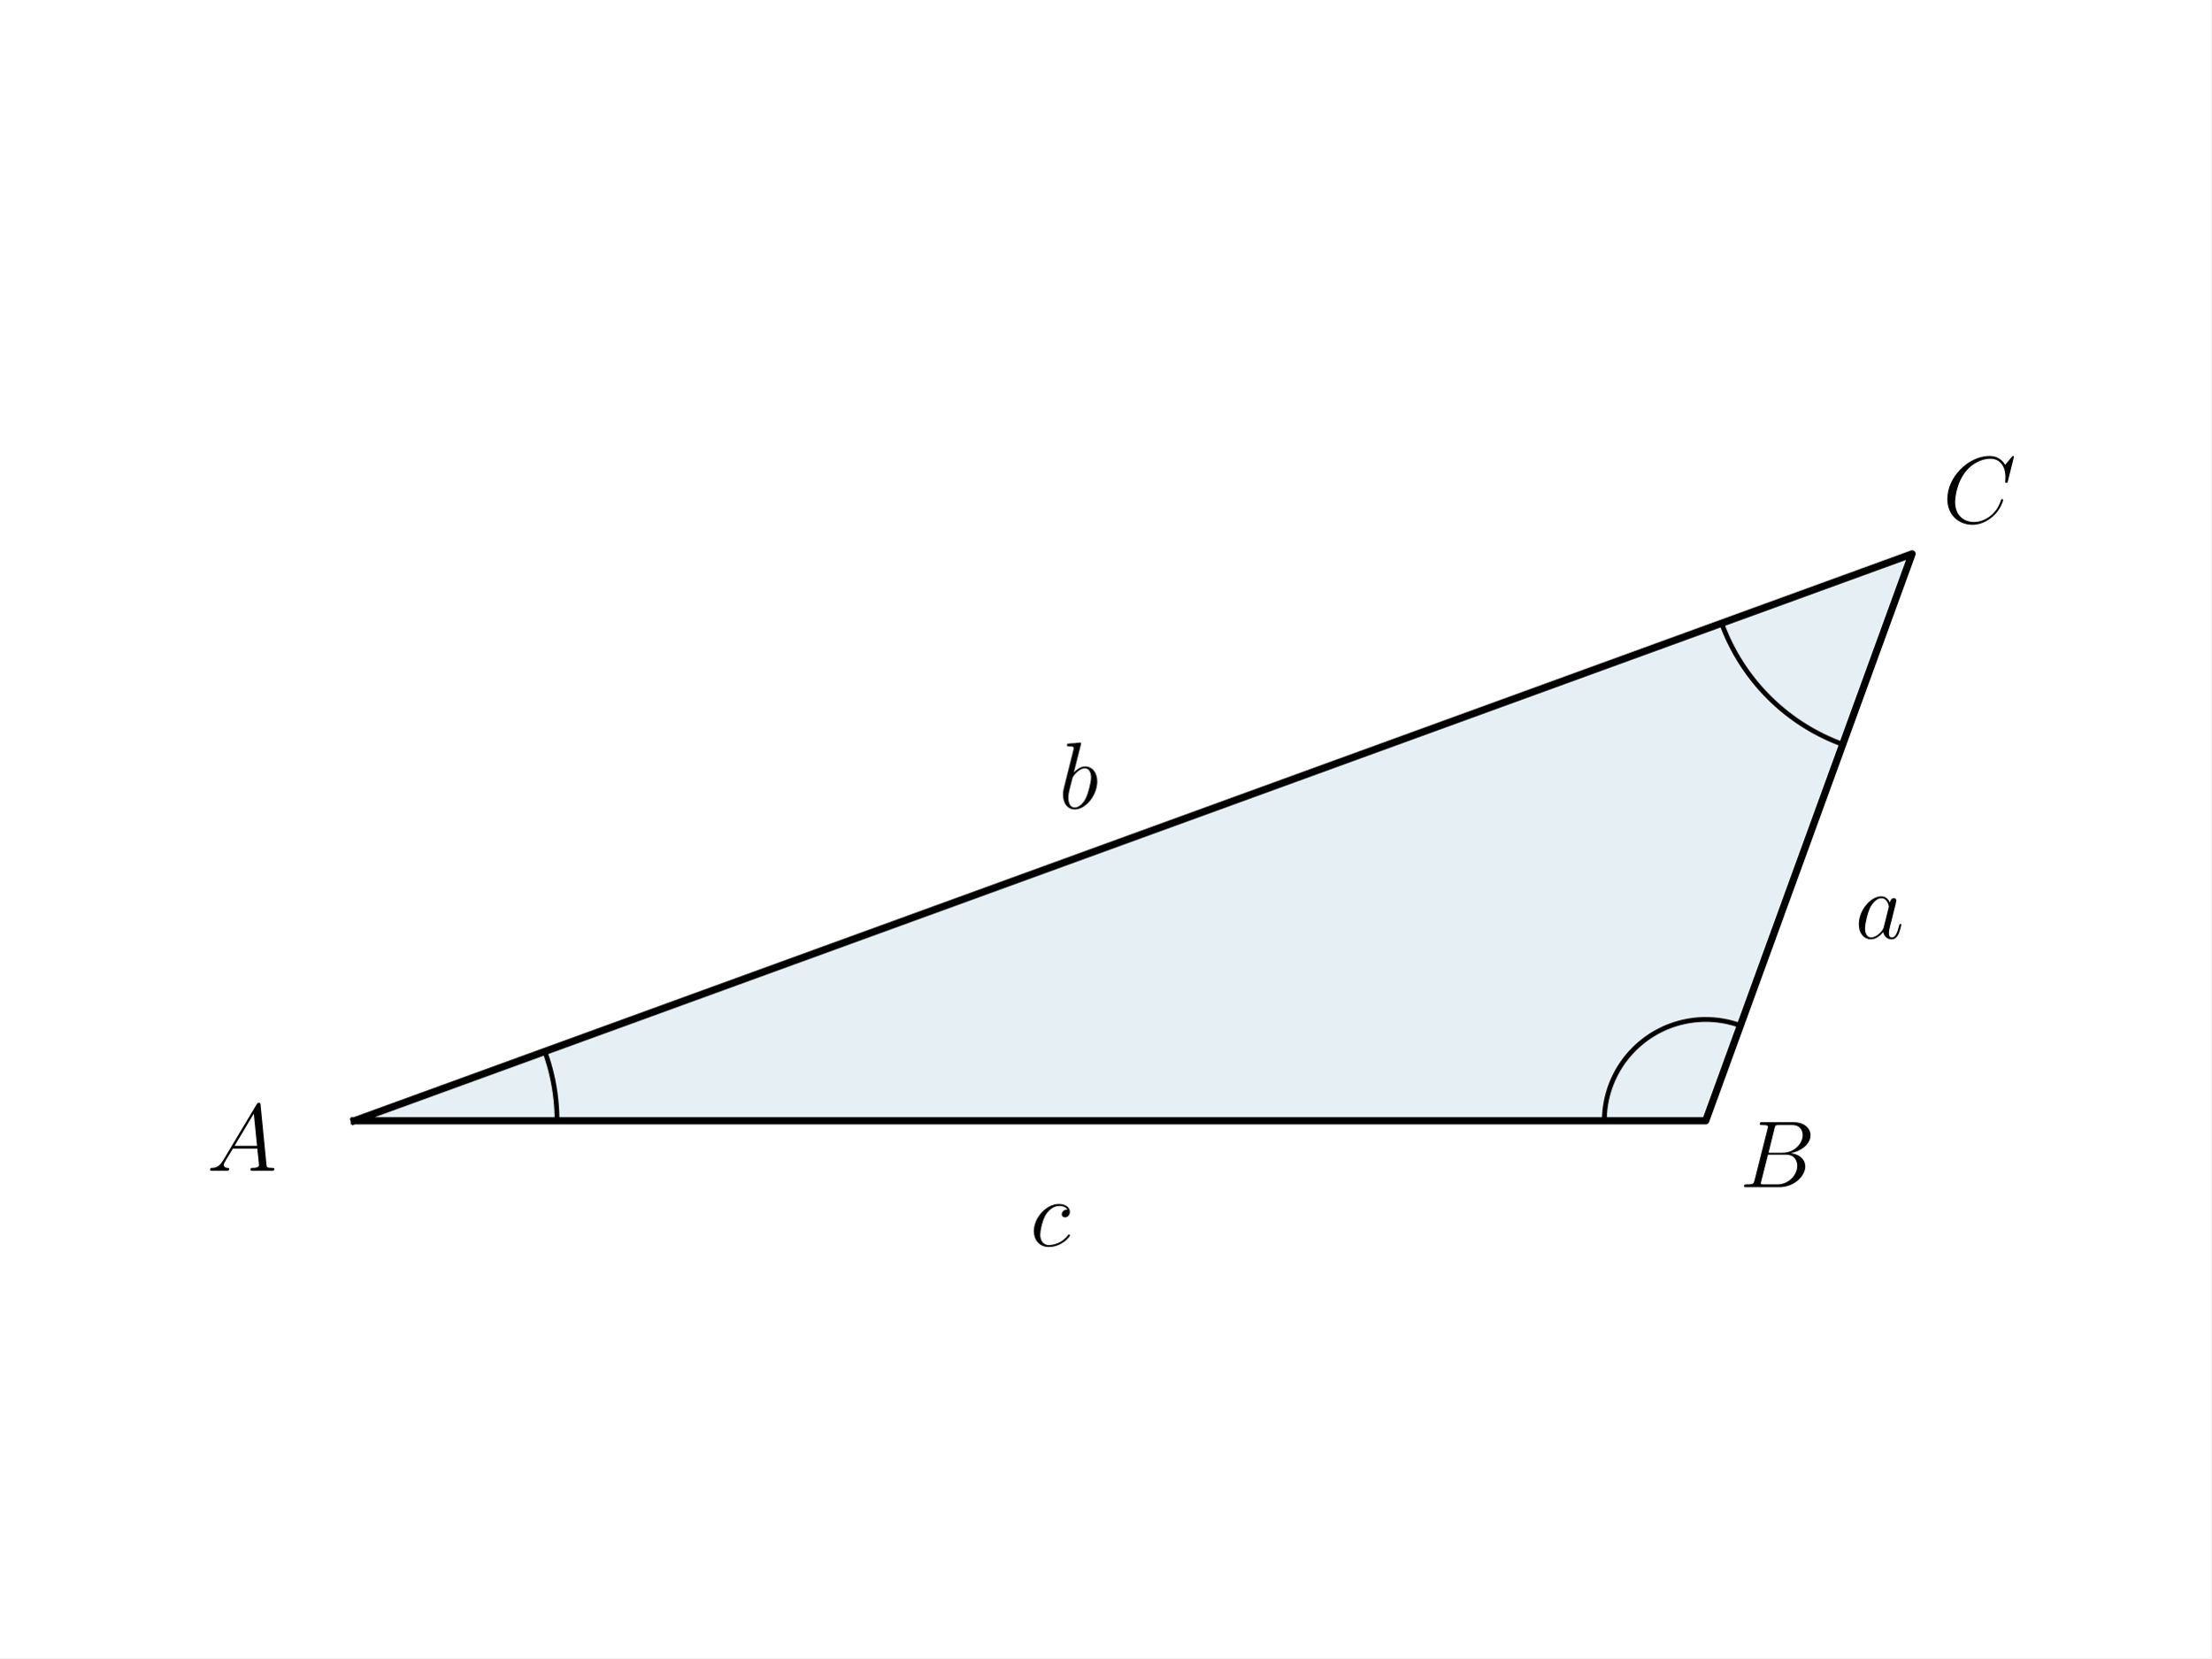
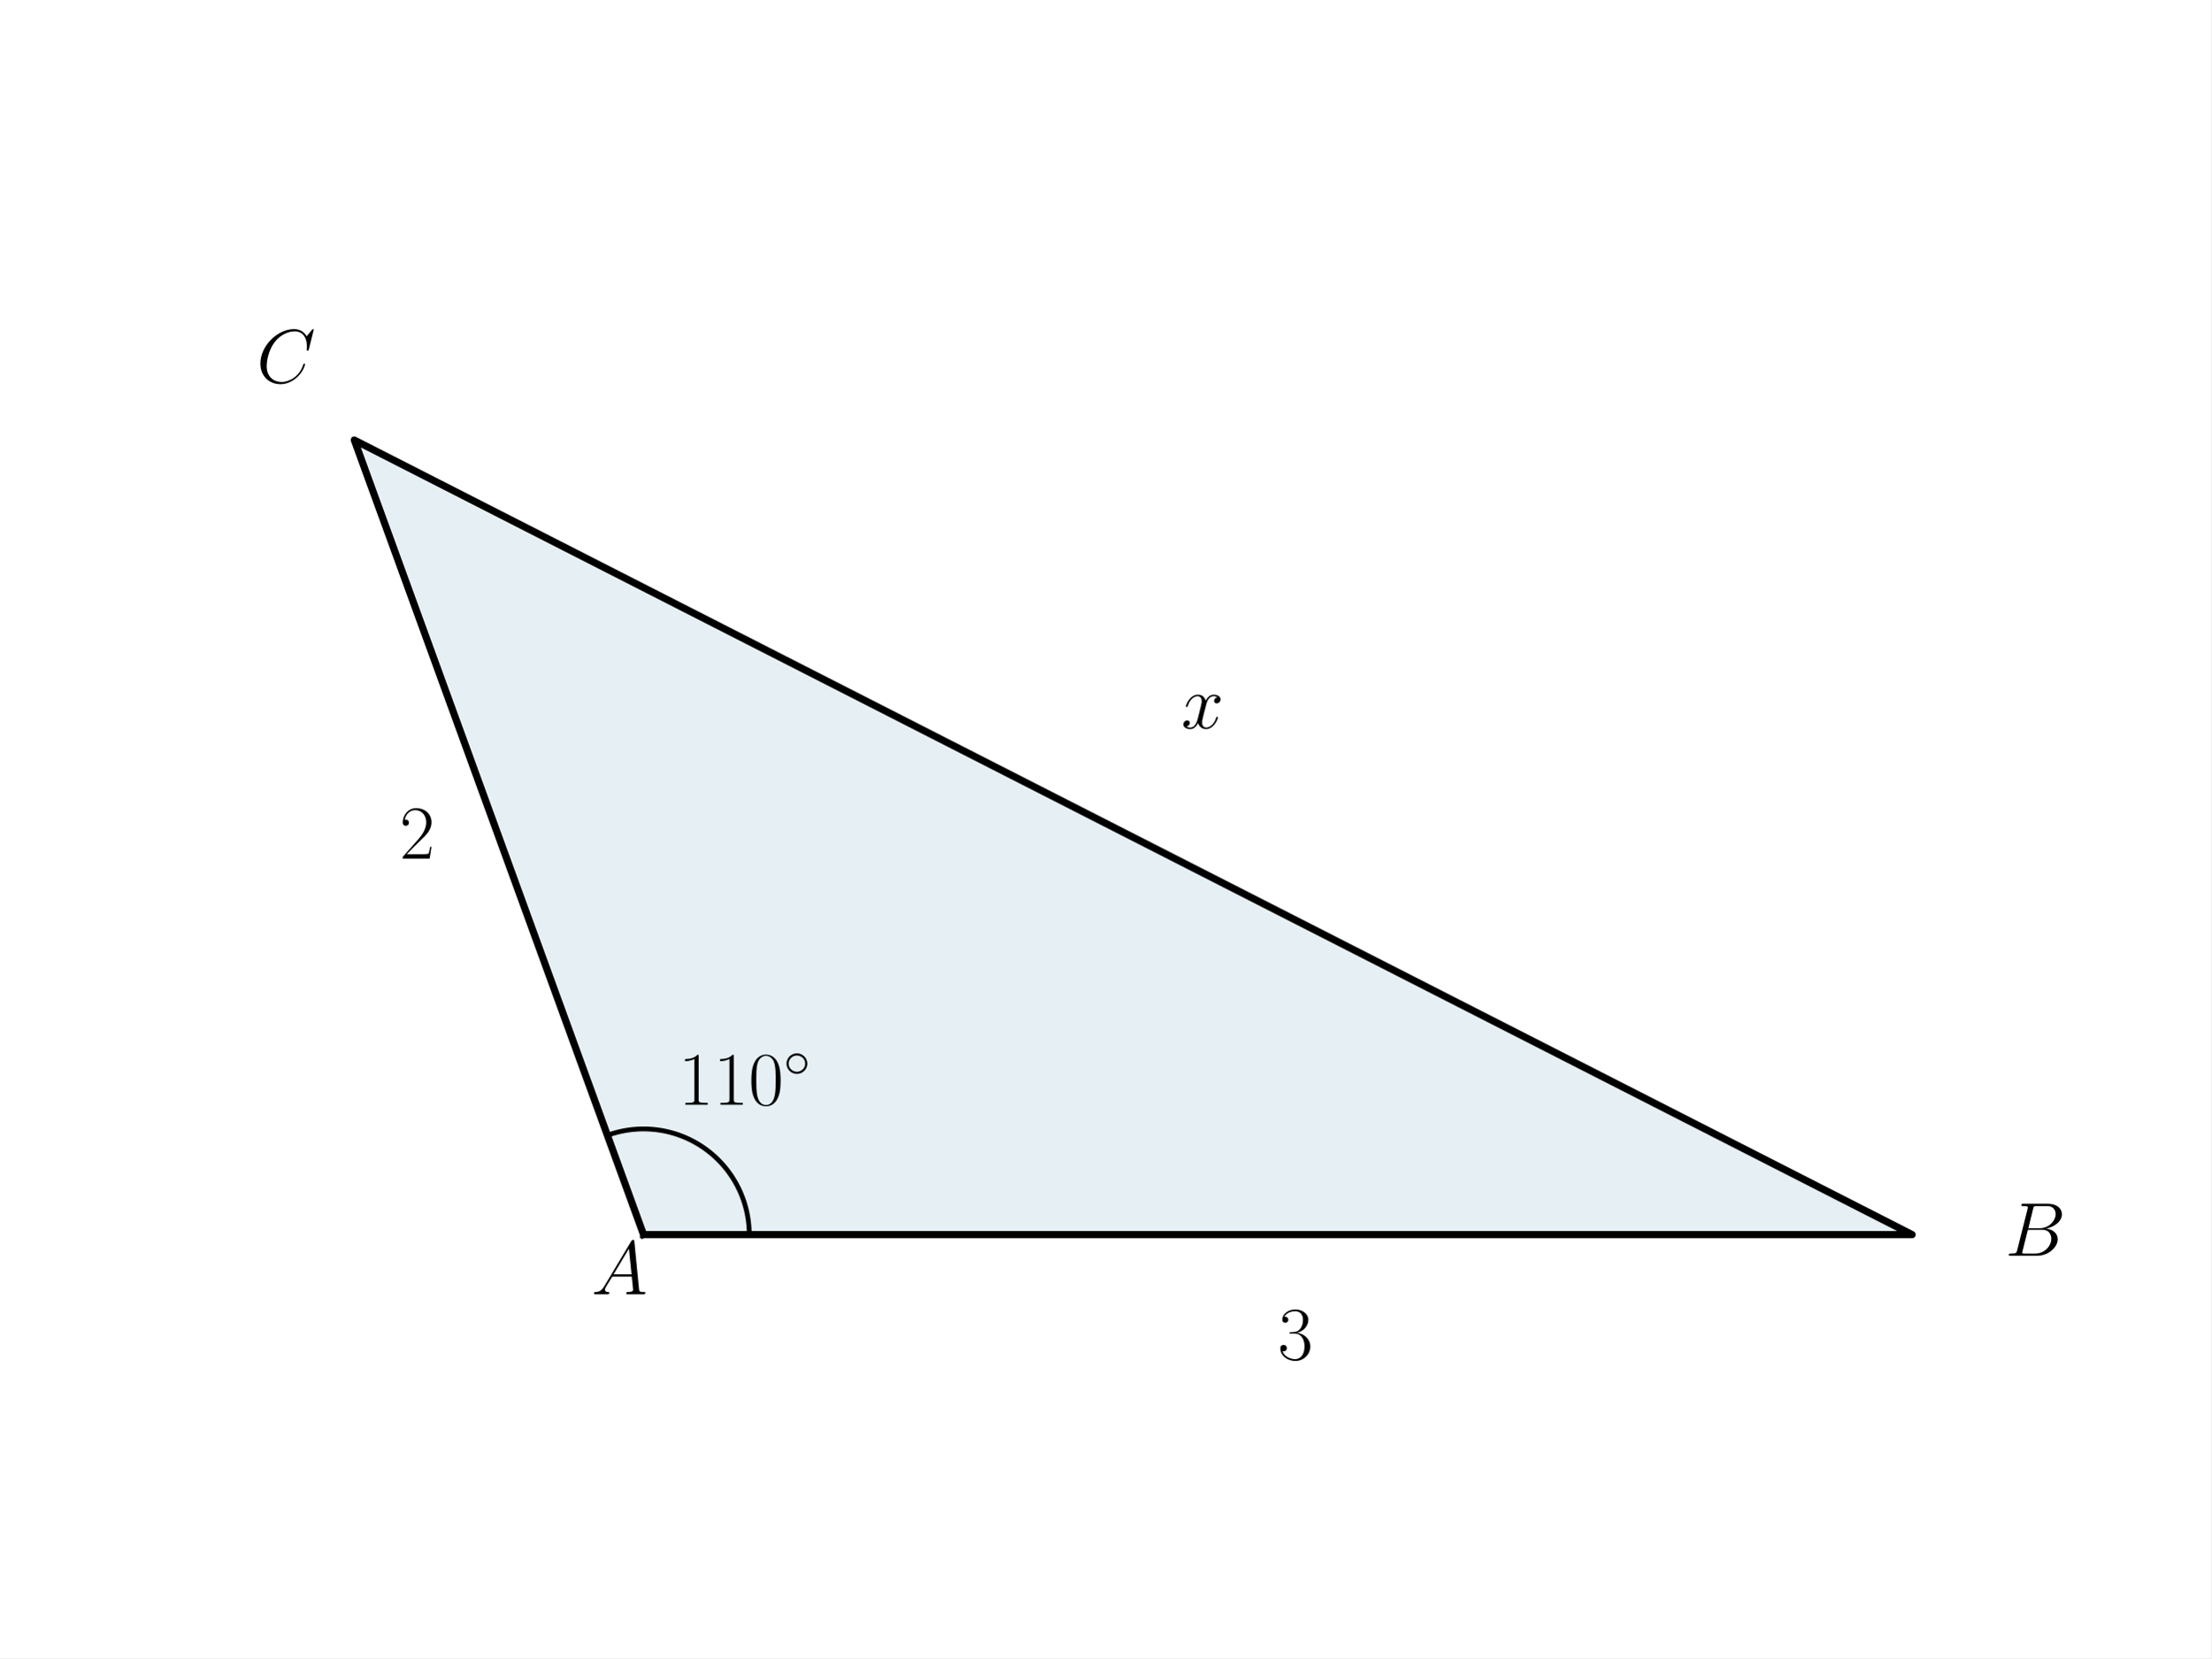
<svg xmlns="http://www.w3.org/2000/svg" xmlns:xlink="http://www.w3.org/1999/xlink" width="460.8pt" height="345.6pt" viewBox="0 0 460.8 345.6" version="1.1">
  <defs>
    <style type="text/css">*{stroke-linejoin: round; stroke-linecap: butt}</style>
  </defs>
  <g id="figure_1">
    <g id="patch_1">
      <path d="M 0 345.6  L 460.8 345.6  L 460.8 0  L 0 0  z " style="fill: #ffffff" />
    </g>
    <g id="axes_1">
      <g id="patch_2">
-         <path d="M 73.833 233.61  L 355.479 233.61  L 398.487 115.446  z " clip-path="url(#pb21becfcae)" style="fill: #00648c; opacity: 0.1; stroke: #00648c; stroke-linejoin: miter" />
+         <path d="M 134.113 257.338  L 398.487 257.338  L 73.833 91.718  z " clip-path="url(#pb37bd54b72)" style="fill: #00648c; opacity: 0.1; stroke: #00648c; stroke-linejoin: miter" />
      </g>
      <g id="line2d_1">
-         <path d="M 73.833 233.61  L 355.479 233.61  L 398.487 115.446  L 73.833 233.61  " clip-path="url(#pb21becfcae)" style="fill: none; stroke: #000000; stroke-width: 1.5; stroke-linecap: square" />
+         <path d="M 134.113 257.338  L 398.487 257.338  L 73.833 91.718  L 134.113 257.338  " clip-path="url(#pb37bd54b72)" style="fill: none; stroke: #000000; stroke-width: 1.5; stroke-linecap: square" />
      </g>
      <g id="line2d_2">
-         <path d="M 116.08 233.61  L 116.079 233.461  L 116.079 233.312  L 116.077 233.163  L 116.075 233.014  L 116.073 232.866  L 116.07 232.717  L 116.067 232.568  L 116.063 232.419  L 116.058 232.27  L 116.053 232.121  L 116.048 231.972  L 116.042 231.823  L 116.035 231.675  L 116.028 231.526  L 116.021 231.377  L 116.012 231.228  L 116.004 231.08  L 115.995 230.931  L 115.985 230.782  L 115.975 230.634  L 115.964 230.485  L 115.953 230.336  L 115.941 230.188  L 115.928 230.04  L 115.916 229.891  L 115.902 229.743  L 115.888 229.594  L 115.874 229.446  L 115.859 229.298  L 115.844 229.15  L 115.828 229.002  L 115.811 228.854  L 115.794 228.706  L 115.776 228.558  L 115.758 228.41  L 115.74 228.262  L 115.721 228.114  L 115.701 227.967  L 115.681 227.819  L 115.66 227.672  L 115.639 227.524  L 115.617 227.377  L 115.595 227.23  L 115.572 227.082  L 115.549 226.935  L 115.525 226.788  L 115.501 226.641  L 115.476 226.494  L 115.451 226.348  L 115.425 226.201  L 115.398 226.054  L 115.372 225.908  L 115.344 225.761  L 115.316 225.615  L 115.288 225.469  L 115.259 225.323  L 115.229 225.177  L 115.199 225.031  L 115.169 224.885  L 115.138 224.739  L 115.106 224.594  L 115.074 224.448  L 115.042 224.303  L 115.009 224.158  L 114.975 224.012  L 114.941 223.867  L 114.906 223.723  L 114.871 223.578  L 114.836 223.433  L 114.799 223.289  L 114.763 223.144  L 114.726 223  L 114.688 222.856  L 114.65 222.712  L 114.611 222.568  L 114.572 222.424  L 114.532 222.281  L 114.492 222.137  L 114.451 221.994  L 114.41 221.851  L 114.368 221.708  L 114.326 221.565  L 114.283 221.422  L 114.24 221.28  L 114.196 221.137  L 114.152 220.995  L 114.108 220.853  L 114.062 220.711  L 114.017 220.569  L 113.97 220.428  L 113.924 220.286  L 113.876 220.145  L 113.829 220.004  L 113.78 219.863  L 113.732 219.722  L 113.682 219.582  L 113.633 219.441  L 113.583 219.301  L 113.532 219.161  " clip-path="url(#pb21becfcae)" style="fill: none; stroke: #000000; stroke-linecap: square" />
-       </g>
-       <g id="line2d_3">
-         <path d="M 334.355 233.61  L 334.359 233.201  L 334.371 232.791  L 334.391 232.382  L 334.419 231.973  L 334.455 231.565  L 334.498 231.158  L 334.55 230.752  L 334.609 230.346  L 334.676 229.942  L 334.751 229.54  L 334.834 229.138  L 334.925 228.739  L 335.023 228.341  L 335.129 227.946  L 335.243 227.552  L 335.364 227.161  L 335.493 226.772  L 335.629 226.386  L 335.773 226.002  L 335.924 225.621  L 336.083 225.244  L 336.249 224.869  L 336.422 224.498  L 336.602 224.13  L 336.79 223.766  L 336.984 223.405  L 337.185 223.049  L 337.394 222.696  L 337.609 222.347  L 337.83 222.003  L 338.059 221.663  L 338.294 221.327  L 338.535 220.996  L 338.783 220.67  L 339.037 220.349  L 339.297 220.032  L 339.564 219.721  L 339.836 219.415  L 340.114 219.114  L 340.398 218.819  L 340.688 218.53  L 340.983 218.246  L 341.284 217.967  L 341.59 217.695  L 341.901 217.429  L 342.217 217.169  L 342.539 216.914  L 342.865 216.667  L 343.196 216.425  L 343.531 216.19  L 343.871 215.962  L 344.216 215.74  L 344.564 215.525  L 344.917 215.317  L 345.274 215.115  L 345.634 214.921  L 345.999 214.734  L 346.367 214.553  L 346.738 214.38  L 347.112 214.214  L 347.49 214.056  L 347.871 213.905  L 348.254 213.761  L 348.64 213.624  L 349.029 213.496  L 349.421 213.374  L 349.814 213.261  L 350.21 213.155  L 350.607 213.056  L 351.007 212.966  L 351.408 212.883  L 351.811 212.808  L 352.215 212.741  L 352.62 212.681  L 353.027 212.63  L 353.434 212.586  L 353.842 212.55  L 354.251 212.523  L 354.66 212.503  L 355.069 212.491  L 355.479 212.487  L 355.888 212.491  L 356.298 212.503  L 356.707 212.523  L 357.116 212.55  L 357.524 212.586  L 357.931 212.63  L 358.338 212.681  L 358.743 212.741  L 359.147 212.808  L 359.55 212.883  L 359.951 212.966  L 360.35 213.056  L 360.748 213.155  L 361.144 213.261  L 361.537 213.374  L 361.928 213.496  L 362.317 213.624  L 362.704 213.761  " clip-path="url(#pb21becfcae)" style="fill: none; stroke: #000000; stroke-linecap: square" />
-       </g>
-       <g id="line2d_4">
-         <path d="M 358.788 129.895  L 358.917 130.244  L 359.049 130.593  L 359.184 130.94  L 359.322 131.285  L 359.463 131.63  L 359.608 131.973  L 359.755 132.316  L 359.905 132.656  L 360.058 132.996  L 360.214 133.334  L 360.373 133.67  L 360.536 134.006  L 360.701 134.34  L 360.869 134.672  L 361.04 135.003  L 361.213 135.332  L 361.39 135.66  L 361.57 135.986  L 361.752 136.311  L 361.938 136.634  L 362.126 136.955  L 362.317 137.275  L 362.511 137.593  L 362.707 137.909  L 362.907 138.223  L 363.109 138.536  L 363.314 138.847  L 363.521 139.156  L 363.732 139.464  L 363.945 139.769  L 364.161 140.073  L 364.379 140.374  L 364.6 140.674  L 364.824 140.972  L 365.05 141.267  L 365.279 141.561  L 365.51 141.853  L 365.744 142.142  L 365.981 142.43  L 366.22 142.715  L 366.462 142.999  L 366.706 143.28  L 366.953 143.559  L 367.202 143.836  L 367.453 144.111  L 367.707 144.383  L 367.963 144.653  L 368.222 144.921  L 368.483 145.187  L 368.746 145.45  L 369.012 145.711  L 369.28 145.97  L 369.55 146.226  L 369.822 146.48  L 370.097 146.731  L 370.374 146.98  L 370.653 147.227  L 370.934 147.471  L 371.218 147.713  L 371.503 147.952  L 371.791 148.188  L 372.08 148.423  L 372.372 148.654  L 372.666 148.883  L 372.961 149.109  L 373.259 149.333  L 373.559 149.554  L 373.86 149.772  L 374.164 149.988  L 374.469 150.201  L 374.777 150.412  L 375.086 150.619  L 375.397 150.824  L 375.71 151.026  L 376.024 151.226  L 376.34 151.422  L 376.658 151.616  L 376.978 151.807  L 377.299 151.995  L 377.622 152.181  L 377.947 152.363  L 378.273 152.543  L 378.601 152.72  L 378.93 152.893  L 379.261 153.064  L 379.593 153.232  L 379.927 153.397  L 380.263 153.56  L 380.599 153.719  L 380.937 153.875  L 381.277 154.028  L 381.617 154.178  L 381.96 154.325  L 382.303 154.47  L 382.647 154.611  L 382.993 154.749  L 383.34 154.884  L 383.689 155.016  L 384.038 155.145  " clip-path="url(#pb21becfcae)" style="fill: none; stroke: #000000; stroke-linecap: square" />
+         <path d="M 156.145 257.338  L 156.141 256.911  L 156.128 256.484  L 156.107 256.057  L 156.078 255.631  L 156.041 255.205  L 155.996 254.78  L 155.942 254.357  L 155.88 253.934  L 155.81 253.512  L 155.732 253.092  L 155.645 252.674  L 155.551 252.257  L 155.448 251.843  L 155.338 251.43  L 155.219 251.019  L 155.093 250.611  L 154.958 250.206  L 154.816 249.803  L 154.666 249.403  L 154.508 249.006  L 154.343 248.612  L 154.17 248.221  L 153.989 247.834  L 153.801 247.45  L 153.606 247.071  L 153.403 246.695  L 153.193 246.322  L 152.976 245.955  L 152.752 245.591  L 152.52 245.232  L 152.282 244.877  L 152.037 244.527  L 151.785 244.182  L 151.527 243.842  L 151.262 243.507  L 150.99 243.177  L 150.713 242.852  L 150.429 242.533  L 150.138 242.219  L 149.842 241.911  L 149.54 241.609  L 149.232 241.313  L 148.919 241.023  L 148.599 240.739  L 148.275 240.461  L 147.945 240.19  L 147.61 239.925  L 147.27 239.666  L 146.924 239.415  L 146.574 239.169  L 146.22 238.931  L 145.861 238.7  L 145.497 238.476  L 145.129 238.258  L 144.757 238.048  L 144.381 237.846  L 144.001 237.65  L 143.617 237.462  L 143.23 237.282  L 142.84 237.109  L 142.446 236.943  L 142.049 236.786  L 141.649 236.636  L 141.246 236.493  L 140.84 236.359  L 140.432 236.232  L 140.022 236.114  L 139.609 236.003  L 139.194 235.901  L 138.778 235.806  L 138.359 235.72  L 137.939 235.642  L 137.518 235.571  L 137.095 235.51  L 136.671 235.456  L 136.246 235.41  L 135.821 235.373  L 135.394 235.344  L 134.968 235.323  L 134.541 235.311  L 134.113 235.307  L 133.686 235.311  L 133.259 235.323  L 132.833 235.344  L 132.406 235.373  L 131.981 235.41  L 131.556 235.456  L 131.132 235.51  L 130.709 235.571  L 130.288 235.642  L 129.868 235.72  L 129.449 235.806  L 129.033 235.901  L 128.618 236.003  L 128.205 236.114  L 127.795 236.232  L 127.387 236.359  L 126.981 236.493  L 126.578 236.636  " clip-path="url(#pb37bd54b72)" style="fill: none; stroke: #000000; stroke-linecap: square" />
      </g>
      <g id="text_1">
-         <g transform="translate(135.2923 227.754) scale(0.2 -0.2)" />
+         <g transform="translate(141.3621 230.2693) scale(0.16 -0.16)">
+           <defs>
+             <path id="CMR17-31" d="M 1702 4058  C 1702 4192 1696 4192 1606 4192  C 1357 3916 979 3827 621 3827  C 602 3827 570 3827 563 3808  C 557 3795 557 3782 557 3648  C 755 3648 1088 3686 1344 3839  L 1344 461  C 1344 236 1331 160 781 160  L 589 160  L 589 0  C 896 0 1216 0 1523 0  C 1830 0 2150 0 2458 0  L 2458 160  L 2266 160  C 1715 160 1702 230 1702 458  L 1702 4058  z " transform="scale(0.015625)" />
+             <path id="CMR17-30" d="M 2688 2025  C 2688 2416 2682 3080 2413 3591  C 2176 4039 1798 4198 1466 4198  C 1158 4198 768 4058 525 3597  C 269 3118 243 2524 243 2025  C 243 1661 250 1106 448 619  C 723 -39 1216 -128 1466 -128  C 1760 -128 2208 -7 2470 600  C 2662 1042 2688 1559 2688 2025  z M 1466 -26  C 1056 -26 813 325 723 812  C 653 1188 653 1738 653 2096  C 653 2588 653 2997 736 3387  C 858 3929 1216 4096 1466 4096  C 1728 4096 2067 3923 2189 3400  C 2272 3036 2278 2607 2278 2096  C 2278 1680 2278 1169 2202 792  C 2067 95 1690 -26 1466 -26  z " transform="scale(0.015625)" />
+             <path id="CMSY10-e" d="M 2842 1600  C 2842 2277 2272 2828 1600 2828  C 909 2828 352 2264 352 1600  C 352 930 909 372 1600 372  C 2272 372 2842 923 2842 1600  z M 1600 628  C 1043 628 608 1070 608 1600  C 608 2130 1050 2572 1600 2572  C 2131 2572 2586 2142 2586 1600  C 2586 1058 2131 628 1600 628  z " transform="scale(0.015625)" />
+           </defs>
+           <use xlink:href="#CMR17-31" transform="scale(0.996264)" />
+           <use xlink:href="#CMR17-31" transform="translate(45.69048 0) scale(0.996264)" />
+           <use xlink:href="#CMR17-30" transform="translate(91.38095 0) scale(0.996264)" />
+           <use xlink:href="#CMSY10-e" transform="translate(137.0714 36.15364) scale(0.697382)" />
+         </g>
      </g>
      <g id="text_2">
-         <g transform="translate(43.10296 244.0095) scale(0.2 -0.2)">
+         <g transform="translate(123.2415 269.7654) scale(0.16 -0.16)">
          <defs>
            <path id="CMMI12-41" d="M 1088 691  C 864 314 646 186 339 186  C 269 180 218 180 218 58  C 218 24 250 0 294 0  C 410 0 698 0 813 0  C 998 0 1203 0 1382 0  C 1421 0 1498 0 1498 122  C 1498 180 1446 186 1408 186  C 1261 186 1139 236 1139 388  C 1139 476 1178 546 1261 685  L 1747 1479  L 3379 1479  C 3386 1423 3386 1373 3392 1316  C 3411 1152 3488 495 3488 376  C 3488 186 3162 186 3059 186  C 2989 186 2918 186 2918 70  C 2918 0 2976 0 3014 0  C 3123 0 3251 0 3360 0  L 3725 0  C 4115 0 4397 0 4403 0  C 4448 0 4518 0 4518 122  C 4518 186 4461 186 4365 186  C 4013 186 4006 244 3987 434  L 3597 4404  C 3584 4531 3558 4544 3488 4544  C 3424 4544 3386 4531 3328 4435  L 1088 691  z M 1856 1664  L 3142 3819  L 3360 1664  L 1856 1664  z " transform="scale(0.015625)" />
          </defs>
          <use xlink:href="#CMMI12-41" transform="scale(0.996264)" />
        </g>
      </g>
      <g id="text_3">
-         <g transform="translate(334.6307 208.8166) scale(0.2 -0.2)" />
+         <g transform="translate(417.8721 261.7472) scale(0.16 -0.16)">
+           <defs>
+             <path id="CMMI12-42" d="M 2342 3921  C 2400 4160 2426 4160 2675 4160  L 3507 4160  C 4230 4160 4230 3544 4230 3485  C 4230 2966 3712 2304 2867 2304  L 1946 2304  L 2342 3921  z M 3424 2275  C 4122 2402 4755 2886 4755 3473  C 4755 3970 4314 4352 3590 4352  L 1536 4352  C 1414 4352 1357 4352 1357 4226  C 1357 4160 1414 4160 1510 4160  C 1901 4160 1901 4112 1901 4044  C 1901 4032 1901 3993 1875 3897  L 1011 472  C 954 249 941 185 493 185  C 371 185 307 185 307 70  C 307 0 346 0 474 0  L 2669 0  C 3648 0 4403 739 4403 1383  C 4403 1906 3942 2224 3424 2275  z M 2515 185  L 1651 185  C 1562 185 1549 185 1510 192  C 1440 198 1434 211 1434 261  C 1434 305 1446 343 1459 399  L 1907 2176  L 3110 2176  C 3866 2176 3866 1483 3866 1433  C 3866 828 3309 185 2515 185  z " transform="scale(0.015625)" />
+           </defs>
+           <use xlink:href="#CMMI12-42" transform="scale(0.996264)" />
+         </g>
      </g>
      <g id="text_4">
-         <g transform="translate(357.876 161.0377) scale(0.2 -0.2)" />
-       </g>
-       <g id="text_5">
-         <g transform="translate(404.8345 108.977) scale(0.2 -0.2)">
+         <g transform="translate(53.46266 79.75202) scale(0.16 -0.16)">
          <defs>
            <path id="CMMI12-43" d="M 4781 4423  C 4781 4480 4736 4480 4723 4480  C 4710 4480 4685 4480 4634 4416  L 4192 3882  C 3968 4264 3616 4480 3136 4480  C 1754 4480 320 3088 320 1595  C 320 533 1069 -128 2003 -128  C 2515 -128 2963 88 3334 400  C 3891 863 4058 1481 4058 1531  C 4058 1588 4006 1588 3987 1588  C 3930 1588 3923 1550 3910 1524  C 3616 534 2752 57 2112 57  C 1434 57 845 489 845 1391  C 845 1595 909 2700 1632 3532  C 1984 3939 2586 4295 3194 4295  C 3898 4295 4211 3717 4211 3068  C 4211 2903 4192 2764 4192 2738  C 4192 2681 4256 2681 4275 2681  C 4346 2681 4352 2687 4378 2801  L 4781 4423  z " transform="scale(0.015625)" />
          </defs>
          <use xlink:href="#CMMI12-43" transform="scale(0.996264)" />
        </g>
      </g>
+       <g id="text_5">
+         <g transform="translate(266.3004 283.3542) scale(0.16 -0.16)">
+           <defs>
+             <path id="CMR17-33" d="M 1414 2157  C 1984 2157 2234 1662 2234 1090  C 2234 320 1824 25 1453 25  C 1114 25 563 194 390 693  C 422 680 454 680 486 680  C 640 680 755 782 755 948  C 755 1133 614 1216 486 1216  C 378 1216 211 1165 211 926  C 211 335 787 -128 1466 -128  C 2176 -128 2720 430 2720 1085  C 2720 1707 2208 2157 1600 2227  C 2086 2328 2554 2756 2554 3329  C 2554 3820 2048 4179 1472 4179  C 890 4179 378 3829 378 3329  C 378 3110 544 3072 627 3072  C 762 3072 877 3155 877 3321  C 877 3486 762 3569 627 3569  C 602 3569 570 3569 544 3557  C 730 3959 1235 4032 1459 4032  C 1683 4032 2106 3925 2106 3320  C 2106 3143 2080 2828 1862 2550  C 1670 2304 1453 2304 1242 2284  C 1210 2284 1062 2269 1037 2269  C 992 2263 966 2257 966 2208  C 966 2163 973 2157 1101 2157  L 1414 2157  z " transform="scale(0.015625)" />
+           </defs>
+           <use xlink:href="#CMR17-33" transform="scale(0.996264)" />
+         </g>
+       </g>
      <g id="text_6">
-         <g transform="translate(214.6558 259.7144) scale(0.2 -0.2)">
+         <g transform="translate(246.1715 151.8035) scale(0.16 -0.16)">
          <defs>
-             <path id="CMMI12-63" d="M 2502 2431  C 2381 2431 2323 2431 2234 2355  C 2195 2323 2125 2227 2125 2125  C 2125 1997 2221 1920 2342 1920  C 2496 1920 2669 2044 2669 2292  C 2669 2588 2374 2816 1933 2816  C 1094 2816 256 1903 256 996  C 256 441 602 -64 1254 -64  C 2125 -64 2675 622 2675 706  C 2675 744 2637 776 2611 776  C 2592 776 2586 770 2528 713  C 2118 162 1510 64 1267 64  C 826 64 685 446 685 764  C 685 988 794 1605 1024 2039  C 1190 2338 1536 2682 1939 2682  C 2022 2682 2374 2682 2502 2431  z " transform="scale(0.015625)" />
+             <path id="CMMI12-78" d="M 3034 2606  C 2829 2567 2752 2414 2752 2293  C 2752 2139 2874 2088 2963 2088  C 3155 2088 3290 2254 3290 2427  C 3290 2695 2982 2816 2714 2816  C 2323 2816 2106 2433 2048 2312  C 1901 2816 1504 2816 1389 2816  C 736 2816 390 1980 390 1839  C 390 1814 416 1782 461 1782  C 512 1782 525 1820 538 1846  C 755 2555 1184 2689 1370 2689  C 1658 2689 1715 2420 1715 2267  C 1715 2127 1677 1980 1600 1673  L 1382 798  C 1286 415 1101 64 762 64  C 730 64 570 64 435 147  C 666 192 717 383 717 460  C 717 588 621 664 499 664  C 346 664 179 530 179 326  C 179 57 480 -64 755 -64  C 1062 -64 1280 179 1414 441  C 1517 64 1837 -64 2074 -64  C 2726 -64 3072 773 3072 913  C 3072 945 3046 971 3008 971  C 2950 971 2944 939 2925 888  C 2752 326 2381 64 2093 64  C 1869 64 1747 230 1747 492  C 1747 632 1773 734 1875 1156  L 2099 2024  C 2195 2408 2413 2689 2707 2689  C 2720 2689 2899 2689 3034 2606  z " transform="scale(0.015625)" />
          </defs>
-           <use xlink:href="#CMMI12-63" transform="scale(0.996264)" />
+           <use xlink:href="#CMMI12-78" transform="scale(0.996264)" />
        </g>
      </g>
      <g id="text_7">
-         <g transform="translate(386.5911 195.5896) scale(0.2 -0.2)">
+         <g transform="translate(83.27061 178.9636) scale(0.16 -0.16)">
          <defs>
-             <path id="CMMI12-61" d="M 1926 760  C 1894 651 1894 639 1805 517  C 1664 338 1382 64 1082 64  C 819 64 672 300 672 677  C 672 1028 870 1743 992 2012  C 1210 2459 1510 2689 1760 2689  C 2182 2689 2266 2165 2266 2114  C 2266 2108 2246 2024 2240 2012  L 1926 760  z M 2336 2395  C 2266 2561 2093 2816 1760 2816  C 1037 2816 256 1884 256 939  C 256 307 627 -64 1062 -64  C 1414 -64 1715 211 1894 422  C 1958 45 2259 -64 2451 -64  C 2643 -64 2797 51 2912 281  C 3014 498 3104 888 3104 913  C 3104 945 3078 971 3040 971  C 2982 971 2976 939 2950 843  C 2854 466 2733 64 2470 64  C 2285 64 2272 230 2272 358  C 2272 505 2291 575 2349 824  C 2394 984 2426 1124 2477 1309  C 2714 2267 2771 2497 2771 2535  C 2771 2625 2701 2695 2605 2695  C 2400 2695 2349 2472 2336 2395  z " transform="scale(0.015625)" />
+             <path id="CMR17-32" d="M 2669 989  L 2554 989  C 2490 536 2438 459 2413 420  C 2381 369 1920 369 1830 369  L 602 369  C 832 619 1280 1072 1824 1597  C 2214 1967 2669 2402 2669 3035  C 2669 3790 2067 4224 1395 4224  C 691 4224 262 3604 262 3030  C 262 2780 448 2748 525 2748  C 589 2748 781 2787 781 3010  C 781 3207 614 3264 525 3264  C 486 3264 448 3258 422 3245  C 544 3790 915 4058 1306 4058  C 1862 4058 2227 3617 2227 3035  C 2227 2479 1901 2000 1536 1584  L 262 146  L 262 0  L 2515 0  L 2669 989  z " transform="scale(0.015625)" />
          </defs>
-           <use xlink:href="#CMMI12-61" transform="scale(0.996264)" />
-         </g>
-       </g>
-       <g id="text_8">
-         <g transform="translate(220.6402 168.5154) scale(0.2 -0.2)">
-           <defs>
-             <path id="CMMI12-62" d="M 1478 4257  C 1485 4283 1498 4321 1498 4352  C 1498 4416 1434 4416 1421 4416  C 1414 4416 1184 4393 1069 4377  C 960 4377 864 4358 749 4358  C 595 4345 550 4339 550 4224  C 550 4160 614 4160 678 4160  C 1005 4160 1005 4103 1005 4040  C 1005 3996 954 3811 928 3696  L 774 3085  C 710 2831 346 1387 320 1272  C 288 1114 288 1005 288 922  C 288 274 653 -64 1069 -64  C 1811 -64 2579 888 2579 1814  C 2579 2401 2246 2816 1766 2816  C 1434 2816 1133 2542 1011 2414  L 1478 4257  z M 1075 64  C 870 64 646 217 646 715  C 646 926 666 1047 781 1494  C 800 1577 902 1986 928 2069  C 941 2120 1318 2689 1754 2689  C 2035 2689 2163 2408 2163 2076  C 2163 1769 1984 1047 1824 715  C 1664 370 1370 64 1075 64  z " transform="scale(0.015625)" />
-           </defs>
-           <use xlink:href="#CMMI12-62" transform="scale(0.996264)" />
-         </g>
-       </g>
-       <g id="text_9">
-         <g transform="translate(362.52 247.4473) scale(0.2 -0.2)">
-           <defs>
-             <path id="CMMI12-42" d="M 2342 3921  C 2400 4160 2426 4160 2675 4160  L 3507 4160  C 4230 4160 4230 3544 4230 3485  C 4230 2966 3712 2304 2867 2304  L 1946 2304  L 2342 3921  z M 3424 2275  C 4122 2402 4755 2886 4755 3473  C 4755 3970 4314 4352 3590 4352  L 1536 4352  C 1414 4352 1357 4352 1357 4226  C 1357 4160 1414 4160 1510 4160  C 1901 4160 1901 4112 1901 4044  C 1901 4032 1901 3993 1875 3897  L 1011 472  C 954 249 941 185 493 185  C 371 185 307 185 307 70  C 307 0 346 0 474 0  L 2669 0  C 3648 0 4403 739 4403 1383  C 4403 1906 3942 2224 3424 2275  z M 2515 185  L 1651 185  C 1562 185 1549 185 1510 192  C 1440 198 1434 211 1434 261  C 1434 305 1446 343 1459 399  L 1907 2176  L 3110 2176  C 3866 2176 3866 1483 3866 1433  C 3866 828 3309 185 2515 185  z " transform="scale(0.015625)" />
-           </defs>
-           <use xlink:href="#CMMI12-42" transform="scale(0.996264)" />
+           <use xlink:href="#CMR17-32" transform="scale(0.996264)" />
        </g>
      </g>
    </g>
  </g>
  <defs>
-     <clipPath id="pb21becfcae">
+     <clipPath id="pb37bd54b72">
      <rect x="57.6" y="41.472" width="357.12" height="266.112" />
    </clipPath>
  </defs>
</svg>
